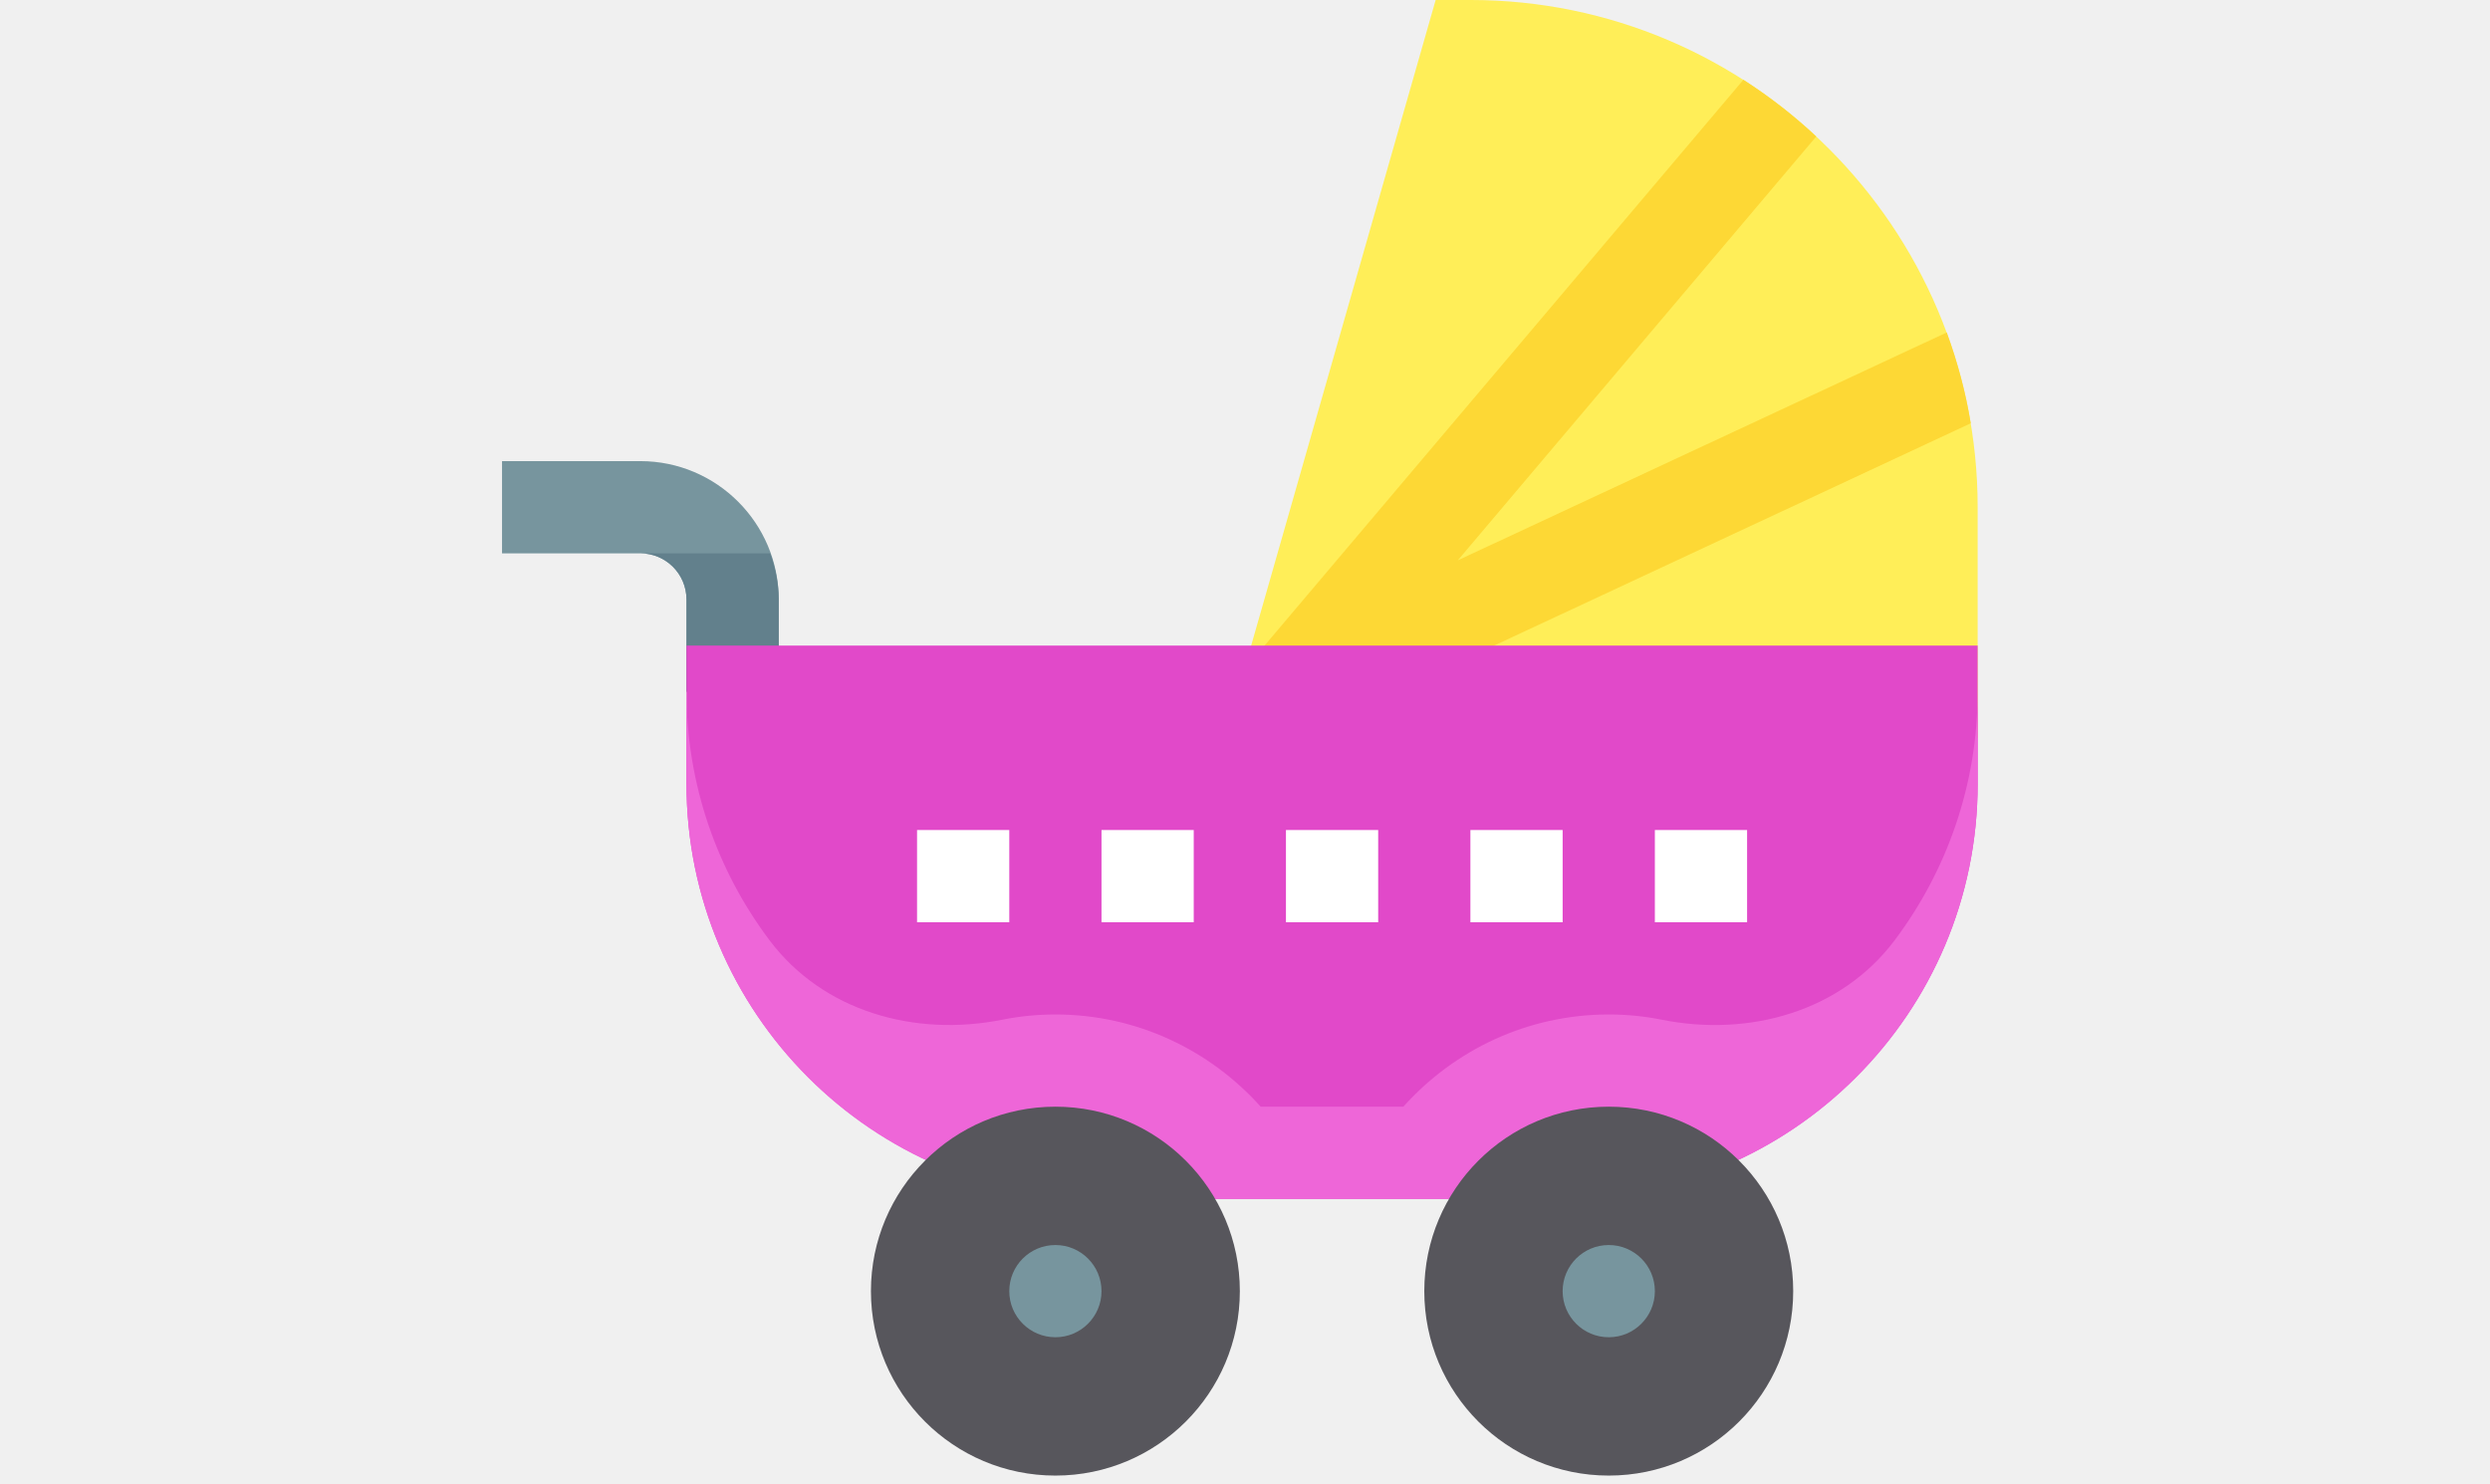
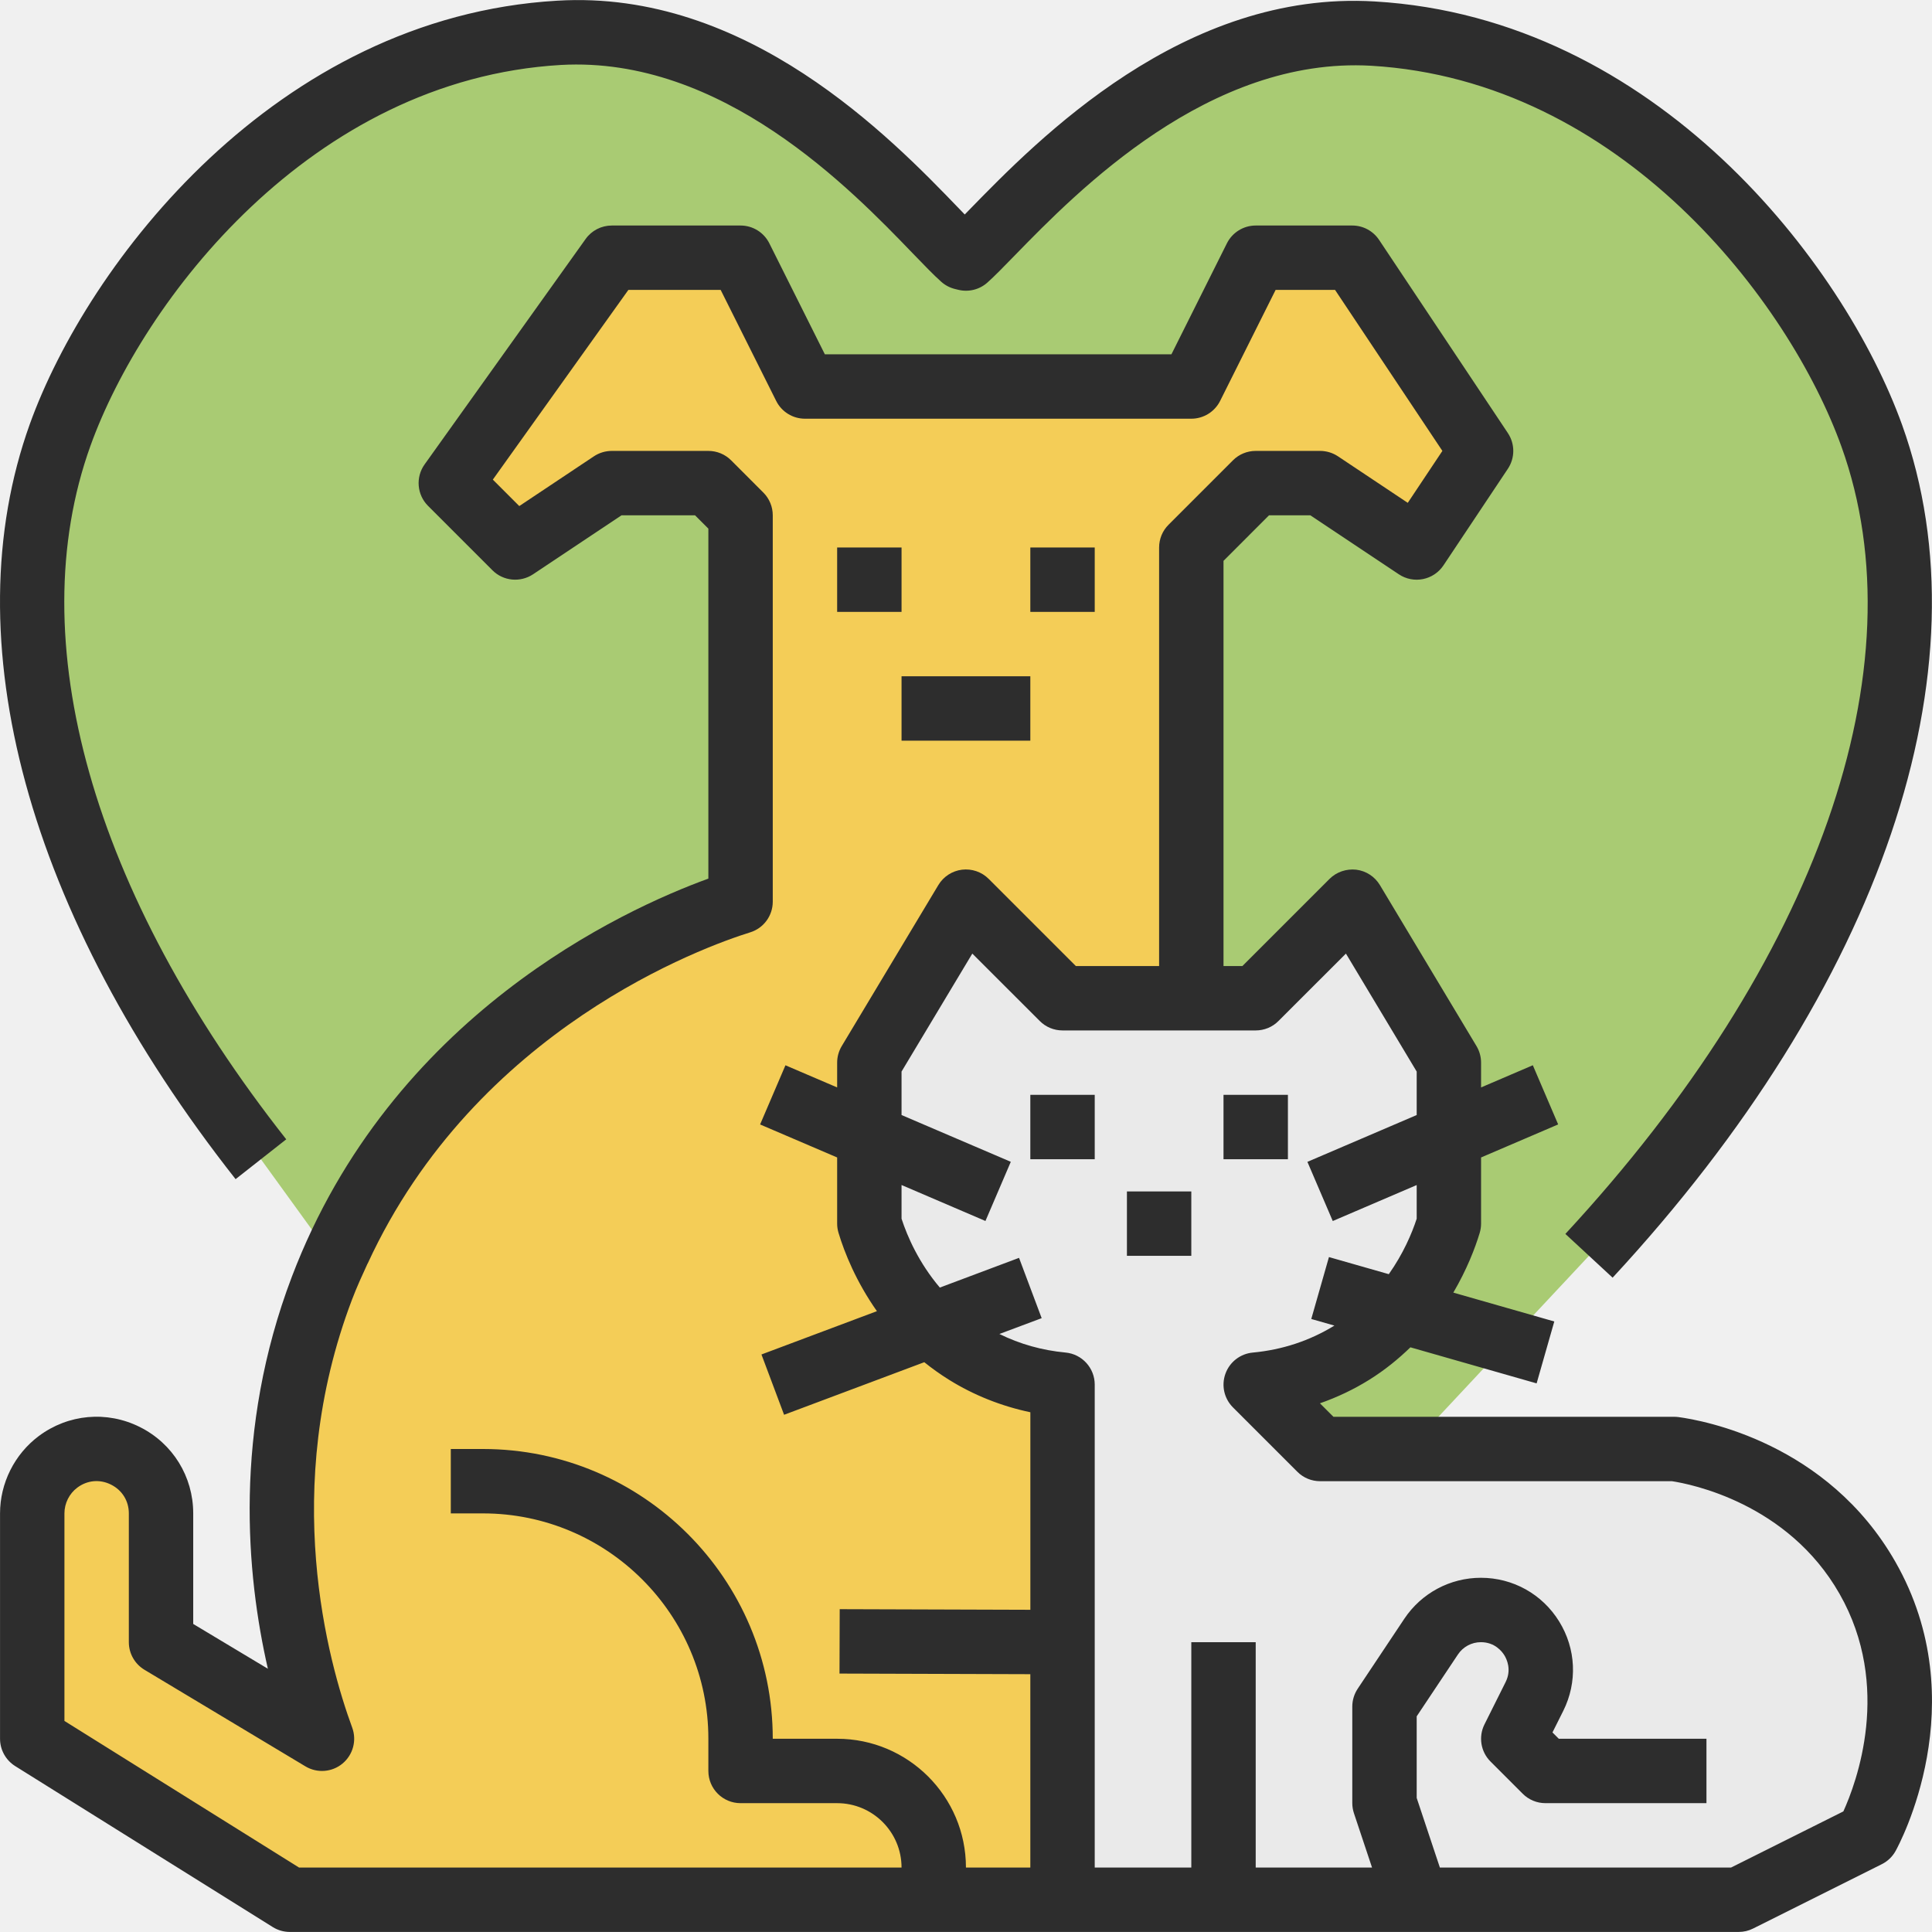
- <svg xmlns="http://www.w3.org/2000/svg" width="100%" height="100%" viewBox="0 0 198 118" version="1.1" xml:space="preserve" style="fill-rule:evenodd;clip-rule:evenodd;stroke-linejoin:round;stroke-miterlimit:1.414;">
-   <g transform="matrix(1,0,0,1,-860.817,-497)">
-     <g id="stroller2" transform="matrix(0.969744,0,0,0.969744,959.407,555.669)">
-       <g transform="matrix(1,0,0,1,-60.5,-60.5)">
-         <path d="M121,60.5L59.268,60.5L76.556,0L79.406,0C102.339,0 121,18.661 121,41.594L121,60.5Z" style="fill:rgb(255,238,88);fill-rule:nonzero;" />
-         <path d="M118.467,27.263L78.37,45.95L107.765,11.192C105.913,9.453 103.908,7.903 101.791,6.542L61.407,54.261L64.281,56.719L65.869,60.159L120.433,34.712C120.017,32.141 119.336,29.645 118.467,27.263Z" style="fill:rgb(253,216,53);fill-rule:nonzero;" />
-         <path d="M22.688,56.719L15.125,56.719L15.125,49.156C15.125,47.069 13.431,45.375 11.344,45.375L0,45.375L0,37.813L11.344,37.813C17.598,37.813 22.688,42.902 22.688,49.156L22.688,56.719Z" style="fill:rgb(119,149,158);fill-rule:nonzero;" />
-         <path d="M15.125,49.156L15.125,56.719L22.688,56.719L22.688,49.156C22.688,47.825 22.415,46.562 21.991,45.375L11.344,45.375C13.431,45.375 15.125,47.069 15.125,49.156Z" style="fill:rgb(98,128,140);fill-rule:nonzero;" />
-         <path d="M86.969,98.313L49.156,98.313C30.39,98.313 15.125,83.047 15.125,64.281L15.125,52.938L121,52.938L121,64.281C121,83.047 105.735,98.313 86.969,98.313Z" style="fill:rgb(225,73,201);fill-rule:nonzero;" />
-         <rect x="34.031" y="68.063" width="7.563" height="7.563" style="fill:white;fill-rule:nonzero;" />
-         <rect x="49.156" y="68.063" width="7.563" height="7.563" style="fill:white;fill-rule:nonzero;" />
-         <rect x="64.281" y="68.063" width="7.563" height="7.563" style="fill:white;fill-rule:nonzero;" />
-         <rect x="79.406" y="68.063" width="7.563" height="7.563" style="fill:white;fill-rule:nonzero;" />
-         <rect x="94.531" y="68.063" width="7.563" height="7.563" style="fill:white;fill-rule:nonzero;" />
-         <path d="M114.194,77.104C109.804,82.946 102.272,85.055 95.106,83.619C93.696,83.335 92.24,83.188 90.75,83.188C84.057,83.188 78.06,86.121 73.908,90.75L62.209,90.75C58.061,86.121 52.064,83.188 45.375,83.188C43.878,83.188 42.418,83.335 41.008,83.619C33.846,85.051 26.317,82.938 21.931,77.099C17.658,71.416 15.125,64.361 15.125,56.719L15.125,64.281C15.125,83.078 30.36,98.313 49.156,98.313L86.969,98.313C105.765,98.313 121,83.078 121,64.281L121,56.719C121,64.361 118.467,71.42 114.194,77.104Z" style="fill:rgb(238,102,216);fill-rule:nonzero;" />
-         <path d="M105.875,105.875C105.875,114.229 99.104,121 90.75,121C82.396,121 75.625,114.229 75.625,105.875C75.625,97.521 82.396,90.75 90.75,90.75C99.104,90.75 105.875,97.521 105.875,105.875Z" style="fill:rgb(87,86,92);fill-rule:nonzero;" />
-         <path d="M60.5,105.875C60.5,114.229 53.729,121 45.375,121C37.021,121 30.25,114.229 30.25,105.875C30.25,97.521 37.021,90.75 45.375,90.75C53.729,90.75 60.5,97.521 60.5,105.875Z" style="fill:rgb(87,86,92);fill-rule:nonzero;" />
-         <path d="M94.531,105.875C94.531,107.963 92.838,109.656 90.75,109.656C88.662,109.656 86.969,107.963 86.969,105.875C86.969,103.787 88.662,102.094 90.75,102.094C92.838,102.094 94.531,103.787 94.531,105.875Z" style="fill:rgb(119,149,158);fill-rule:nonzero;" />
-         <path d="M49.156,105.875C49.156,107.963 47.463,109.656 45.375,109.656C43.287,109.656 41.594,107.963 41.594,105.875C41.594,103.787 43.287,102.094 45.375,102.094C47.463,102.094 49.156,103.787 49.156,105.875Z" style="fill:rgb(119,149,158);fill-rule:nonzero;" />
-       </g>
-     </g>
+ <svg xmlns="http://www.w3.org/2000/svg" width="108" height="108" viewBox="0 0 108 108" fill="none">
+   <g clip-path="url(#clip0)">
+     <path d="M41.398 50.403V28.805L39.598 27.005H34.198L28.799 30.605L25.199 27.005L34.198 14.407H41.398L44.997 21.606H66.595L70.195 14.407H75.594L82.793 25.206L79.194 30.605L73.794 27.005H70.195L66.595 30.605V55.802H70.195L75.594 50.403L80.993 59.402V63.516V68.401C80.759 69.178 80.032 71.282 78.287 73.284C77.57 74.106 76.699 74.911 75.594 75.6C73.47 76.923 71.409 77.287 70.195 77.4L73.794 80.999H78.726L88.824 70.201C103.414 54.447 109.272 37.261 104.632 24.36C101.545 15.776 91.535 2.748 76.746 1.88C65.204 1.203 56.523 12.204 53.996 14.452L53.813 14.407C51.286 12.157 42.789 1.158 31.247 1.835C16.458 2.703 6.447 15.731 3.361 24.315C-0.757 35.767 3.398 50.595 14.586 64.803L18.673 70.447C25.109 55.781 39.477 51 41.398 50.403Z" fill="#A9CB73" />
+     <path d="M52.197 106.197H59.396V91.793V77.4C58.181 77.287 56.12 76.923 53.997 75.6C53.252 75.136 52.63 74.612 52.067 74.074C49.762 71.864 48.862 69.283 48.597 68.401V67.541V63.516V59.402L53.997 50.403L59.396 55.802H66.595V30.605L70.195 27.005H73.794L79.194 30.605L82.793 25.206L75.594 14.407H70.195L66.595 21.606H44.998L41.398 14.407H34.199L25.2 27.005L28.799 30.605L34.199 27.005H39.598L41.398 28.805V50.403C39.478 51 25.11 55.781 18.674 70.445C18.449 70.962 18.206 71.459 18 72.001C13.49 83.85 16.948 94.332 18 97.198L9.001 91.798V84.599C9.001 81.633 5.614 79.939 3.242 81.719C2.335 82.4 1.802 83.465 1.802 84.599V97.198L16.201 106.197H52.197Z" fill="#F4CD57" />
+     <path d="M70.195 77.4C71.41 77.287 73.471 76.923 75.594 75.6C76.699 74.911 77.57 74.106 78.287 73.284C80.033 71.282 80.76 69.178 80.994 68.401V63.516V59.402L75.594 50.403L70.195 55.802H66.595H59.396L53.997 50.403L48.597 59.402V63.516V67.541V68.401C48.862 69.283 49.762 71.864 52.067 74.074C52.63 74.612 53.252 75.136 53.997 75.6C56.12 76.923 58.181 77.287 59.396 77.4V91.793V106.197H68.395H79.194H97.192L104.391 102.597C104.603 102.214 108.361 95.157 104.391 88.199C100.91 82.097 94.359 81.102 93.592 80.999H78.726H73.794L70.195 77.4Z" fill="#EAEAEA" />
+     <path d="M7.817 79.771C5.974 78.849 3.807 79.047 2.16 80.282C0.809 81.297 0.002 82.911 0.002 84.6V97.198C0.002 97.819 0.323 98.395 0.848 98.725L15.247 107.724C15.533 107.902 15.862 107.997 16.201 107.997H52.197H59.396H97.192C97.471 107.997 97.748 107.932 97.996 107.808L105.196 104.208C105.521 104.047 105.788 103.789 105.964 103.472C106.151 103.138 110.456 95.197 105.953 87.308C102.154 80.645 95.191 79.398 93.832 79.216C93.752 79.206 93.673 79.2 93.592 79.2H74.54L73.785 78.446C74.755 78.108 75.684 77.665 76.544 77.129C77.428 76.578 78.179 75.959 78.843 75.316L85.898 77.332L86.886 73.871L81.242 72.258C81.987 70.986 82.455 69.789 82.716 68.921C82.766 68.752 82.793 68.578 82.793 68.401V64.703L87.102 62.856L85.686 59.548L82.793 60.788V59.402C82.793 59.077 82.705 58.756 82.536 58.475L77.137 49.476C76.852 49.001 76.363 48.684 75.814 48.616C75.272 48.557 74.716 48.737 74.322 49.131L69.45 54.003H68.395V31.351L70.94 28.806H73.249L78.195 32.103C79.023 32.655 80.139 32.431 80.691 31.604L84.291 26.205C84.694 25.6 84.694 24.814 84.291 24.209L77.092 13.41C76.757 12.908 76.195 12.607 75.594 12.607H70.195C69.513 12.607 68.89 12.993 68.584 13.603L65.483 19.807H46.11L43.007 13.603C42.703 12.993 42.08 12.607 41.398 12.607H34.199C33.617 12.607 33.072 12.888 32.736 13.361L23.736 25.96C23.225 26.675 23.306 27.656 23.927 28.278L27.527 31.878C28.133 32.486 29.084 32.576 29.798 32.103L34.744 28.806H38.853L39.598 29.551V49.115C34.847 50.841 21.874 56.762 16.318 71.362C13.04 79.976 13.767 88.017 14.975 93.285L10.801 90.78V84.6C10.801 82.541 9.657 80.69 7.817 79.771ZM70.195 57.602C70.674 57.602 71.131 57.414 71.467 57.075L75.238 53.306L79.194 59.901V62.331L73.085 64.948L74.502 68.256L79.194 66.245V68.126C78.924 68.956 78.44 70.086 77.635 71.227L74.289 70.271L73.301 73.732L74.594 74.101C73.22 74.945 71.687 75.455 70.029 75.61C69.335 75.674 68.739 76.135 68.503 76.79C68.265 77.447 68.429 78.18 68.922 78.673L72.522 82.272C72.859 82.611 73.316 82.8 73.794 82.8H93.465C94.494 82.956 99.935 84.016 102.829 89.092C105.791 94.284 103.767 99.671 103.045 101.259L96.767 104.397H80.49L79.194 100.506V95.944L81.498 92.488C81.784 92.056 82.266 91.799 82.783 91.799C83.56 91.799 83.96 92.312 84.095 92.531C84.231 92.753 84.51 93.34 84.163 94.032L82.983 96.394C82.637 97.087 82.772 97.924 83.321 98.471L85.121 100.271C85.457 100.609 85.914 100.798 86.393 100.798H95.392V97.198H87.138L86.784 96.844L87.385 95.643C88.188 94.038 88.101 92.166 87.158 90.64C86.215 89.114 84.577 88.199 82.783 88.199C81.06 88.199 79.46 89.056 78.503 90.489L75.897 94.4C75.7 94.697 75.594 95.044 75.594 95.398V100.798C75.594 100.99 75.627 101.183 75.688 101.367L76.698 104.397H70.195V91.799H66.595V104.397H61.196V91.793V77.4C61.196 76.472 60.489 75.694 59.563 75.608C58.246 75.485 57.01 75.133 55.867 74.571L58.23 73.686L56.965 70.315L52.537 71.976C51.369 70.597 50.726 69.139 50.397 68.126V67.539V66.243L55.087 68.254L56.504 64.946L50.397 62.331V59.901L54.353 53.306L58.124 57.075C58.46 57.414 58.917 57.602 59.396 57.602H66.595H70.195ZM17.074 98.741C17.727 99.133 18.558 99.072 19.147 98.584C19.734 98.096 19.951 97.294 19.689 96.577C18.343 92.913 15.646 83.244 19.681 72.64C19.946 71.943 20.247 71.288 20.547 70.635L20.551 70.637C26.611 57.468 39.424 52.901 41.932 52.12C42.687 51.888 43.198 51.192 43.198 50.403V28.806C43.198 28.329 43.009 27.87 42.67 27.533L40.871 25.733C40.534 25.395 40.077 25.206 39.598 25.206H34.199C33.844 25.206 33.495 25.312 33.2 25.508L29.028 28.289L27.55 26.811L35.126 16.207H40.286L43.389 22.411C43.693 23.021 44.315 23.406 44.998 23.406H66.595C67.277 23.406 67.9 23.021 68.206 22.411L71.307 16.207H74.631L80.63 25.206L78.695 28.109L74.793 25.508C74.498 25.312 74.149 25.206 73.794 25.206H70.195C69.716 25.206 69.259 25.395 68.922 25.733L65.323 29.333C64.984 29.67 64.795 30.128 64.795 30.605V54.003H60.141L55.269 49.131C54.877 48.737 54.324 48.551 53.777 48.616C53.226 48.684 52.739 49.001 52.454 49.476L47.055 58.475C46.886 58.756 46.797 59.077 46.797 59.402V60.788L43.907 59.55L42.49 62.858L46.797 64.703V67.541V68.401C46.797 68.578 46.824 68.752 46.875 68.921C47.206 70.023 47.859 71.646 49.02 73.295L42.566 75.716L43.831 79.087L51.668 76.148C52.092 76.49 52.551 76.819 53.048 77.129C54.428 77.989 55.976 78.605 57.598 78.946V89.988L46.94 89.954L46.929 93.554L57.596 93.588V104.397H53.997C53.997 100.427 50.768 97.198 46.797 97.198H43.198C43.198 88.268 35.932 81 27 81H25.2V84.6H27C33.945 84.6 39.598 90.251 39.598 97.198V98.998C39.598 99.992 40.403 100.798 41.398 100.798H46.797C48.783 100.798 50.397 102.412 50.397 104.397H16.717L3.602 96.201V84.6C3.602 84.036 3.87 83.498 4.32 83.16C4.878 82.742 5.582 82.677 6.206 82.991C6.829 83.302 7.202 83.903 7.202 84.6V91.799C7.202 92.431 7.535 93.017 8.075 93.341L17.074 98.741Z" fill="#2D2D2D" />
+     <path d="M16.001 63.689C5.144 49.903 1.154 35.772 5.056 24.923C7.972 16.813 17.383 4.45 31.353 3.631C40.37 3.126 47.568 10.573 51.025 14.164C51.686 14.848 52.22 15.4 52.616 15.751C52.834 15.946 53.099 16.084 53.381 16.154L53.566 16.199C54.141 16.341 54.752 16.192 55.195 15.796C55.579 15.456 56.095 14.927 56.734 14.27C60.249 10.66 67.587 3.163 76.642 3.675C90.614 4.495 100.023 16.858 102.939 24.968C107.375 37.3 101.605 53.752 87.505 68.977L90.146 71.423C105.178 55.192 111.227 37.37 106.328 23.75C103.086 14.742 92.565 1.004 76.852 0.082C66.172 -0.56 58.043 7.765 54.153 11.761C54.078 11.838 54.002 11.916 53.93 11.99C53.829 11.887 53.727 11.779 53.617 11.666C49.787 7.688 41.756 -0.605 31.143 0.039C15.43 0.96 4.909 14.697 1.667 23.706C-2.661 35.747 1.53 51.132 13.17 65.915L16.001 63.689Z" fill="#2D2D2D" />
+     <path d="M50.397 30.605H46.797V34.205H50.397V30.605Z" fill="#2D2D2D" />
+     <path d="M61.196 30.605H57.596V34.205H61.196V30.605Z" fill="#2D2D2D" />
+     <path d="M57.596 37.804H50.397V41.404H57.596V37.804Z" fill="#2D2D2D" />
+     <path d="M61.196 61.202H57.596V64.802H61.196V61.202Z" fill="#2D2D2D" />
+     <path d="M71.995 61.202H68.395V64.802H71.995V61.202Z" fill="#2D2D2D" />
+     <path d="M66.595 66.602H62.996V70.201H66.595V66.602Z" fill="#2D2D2D" />
  </g>
+   <defs>
+     <clipPath id="clip0">
+       <rect width="108" height="108" fill="white" />
+     </clipPath>
+   </defs>
</svg>
